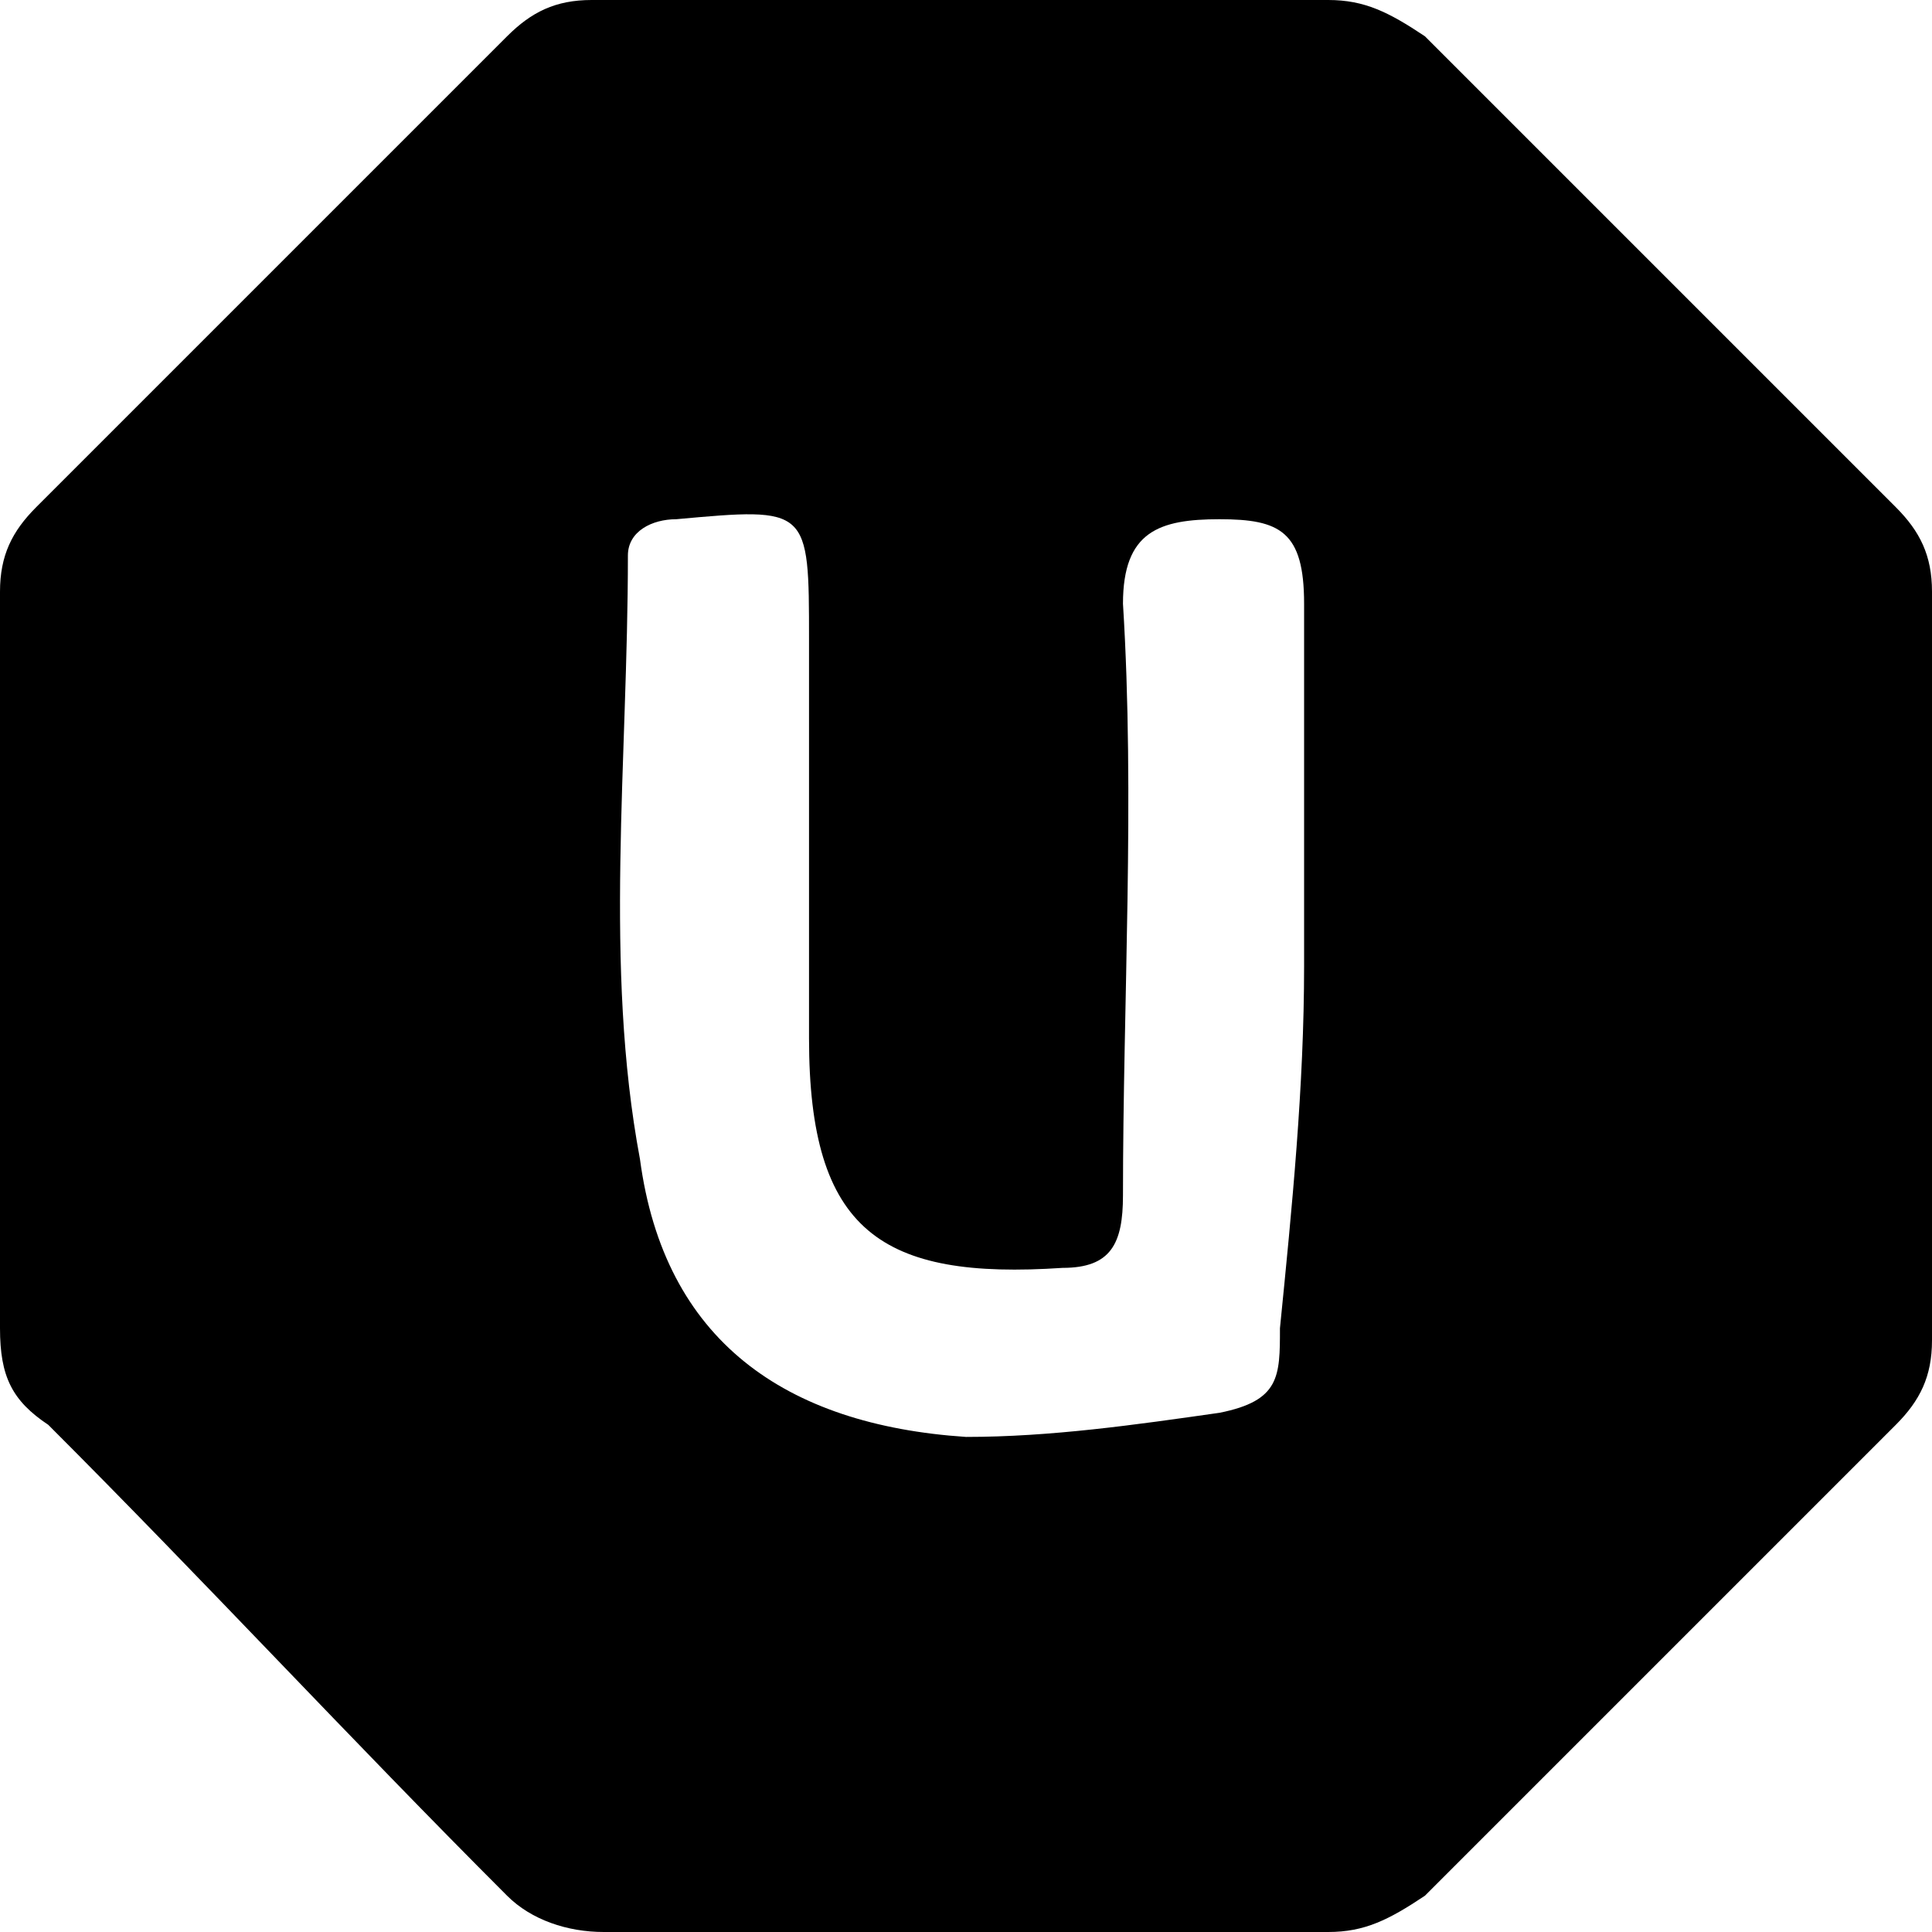
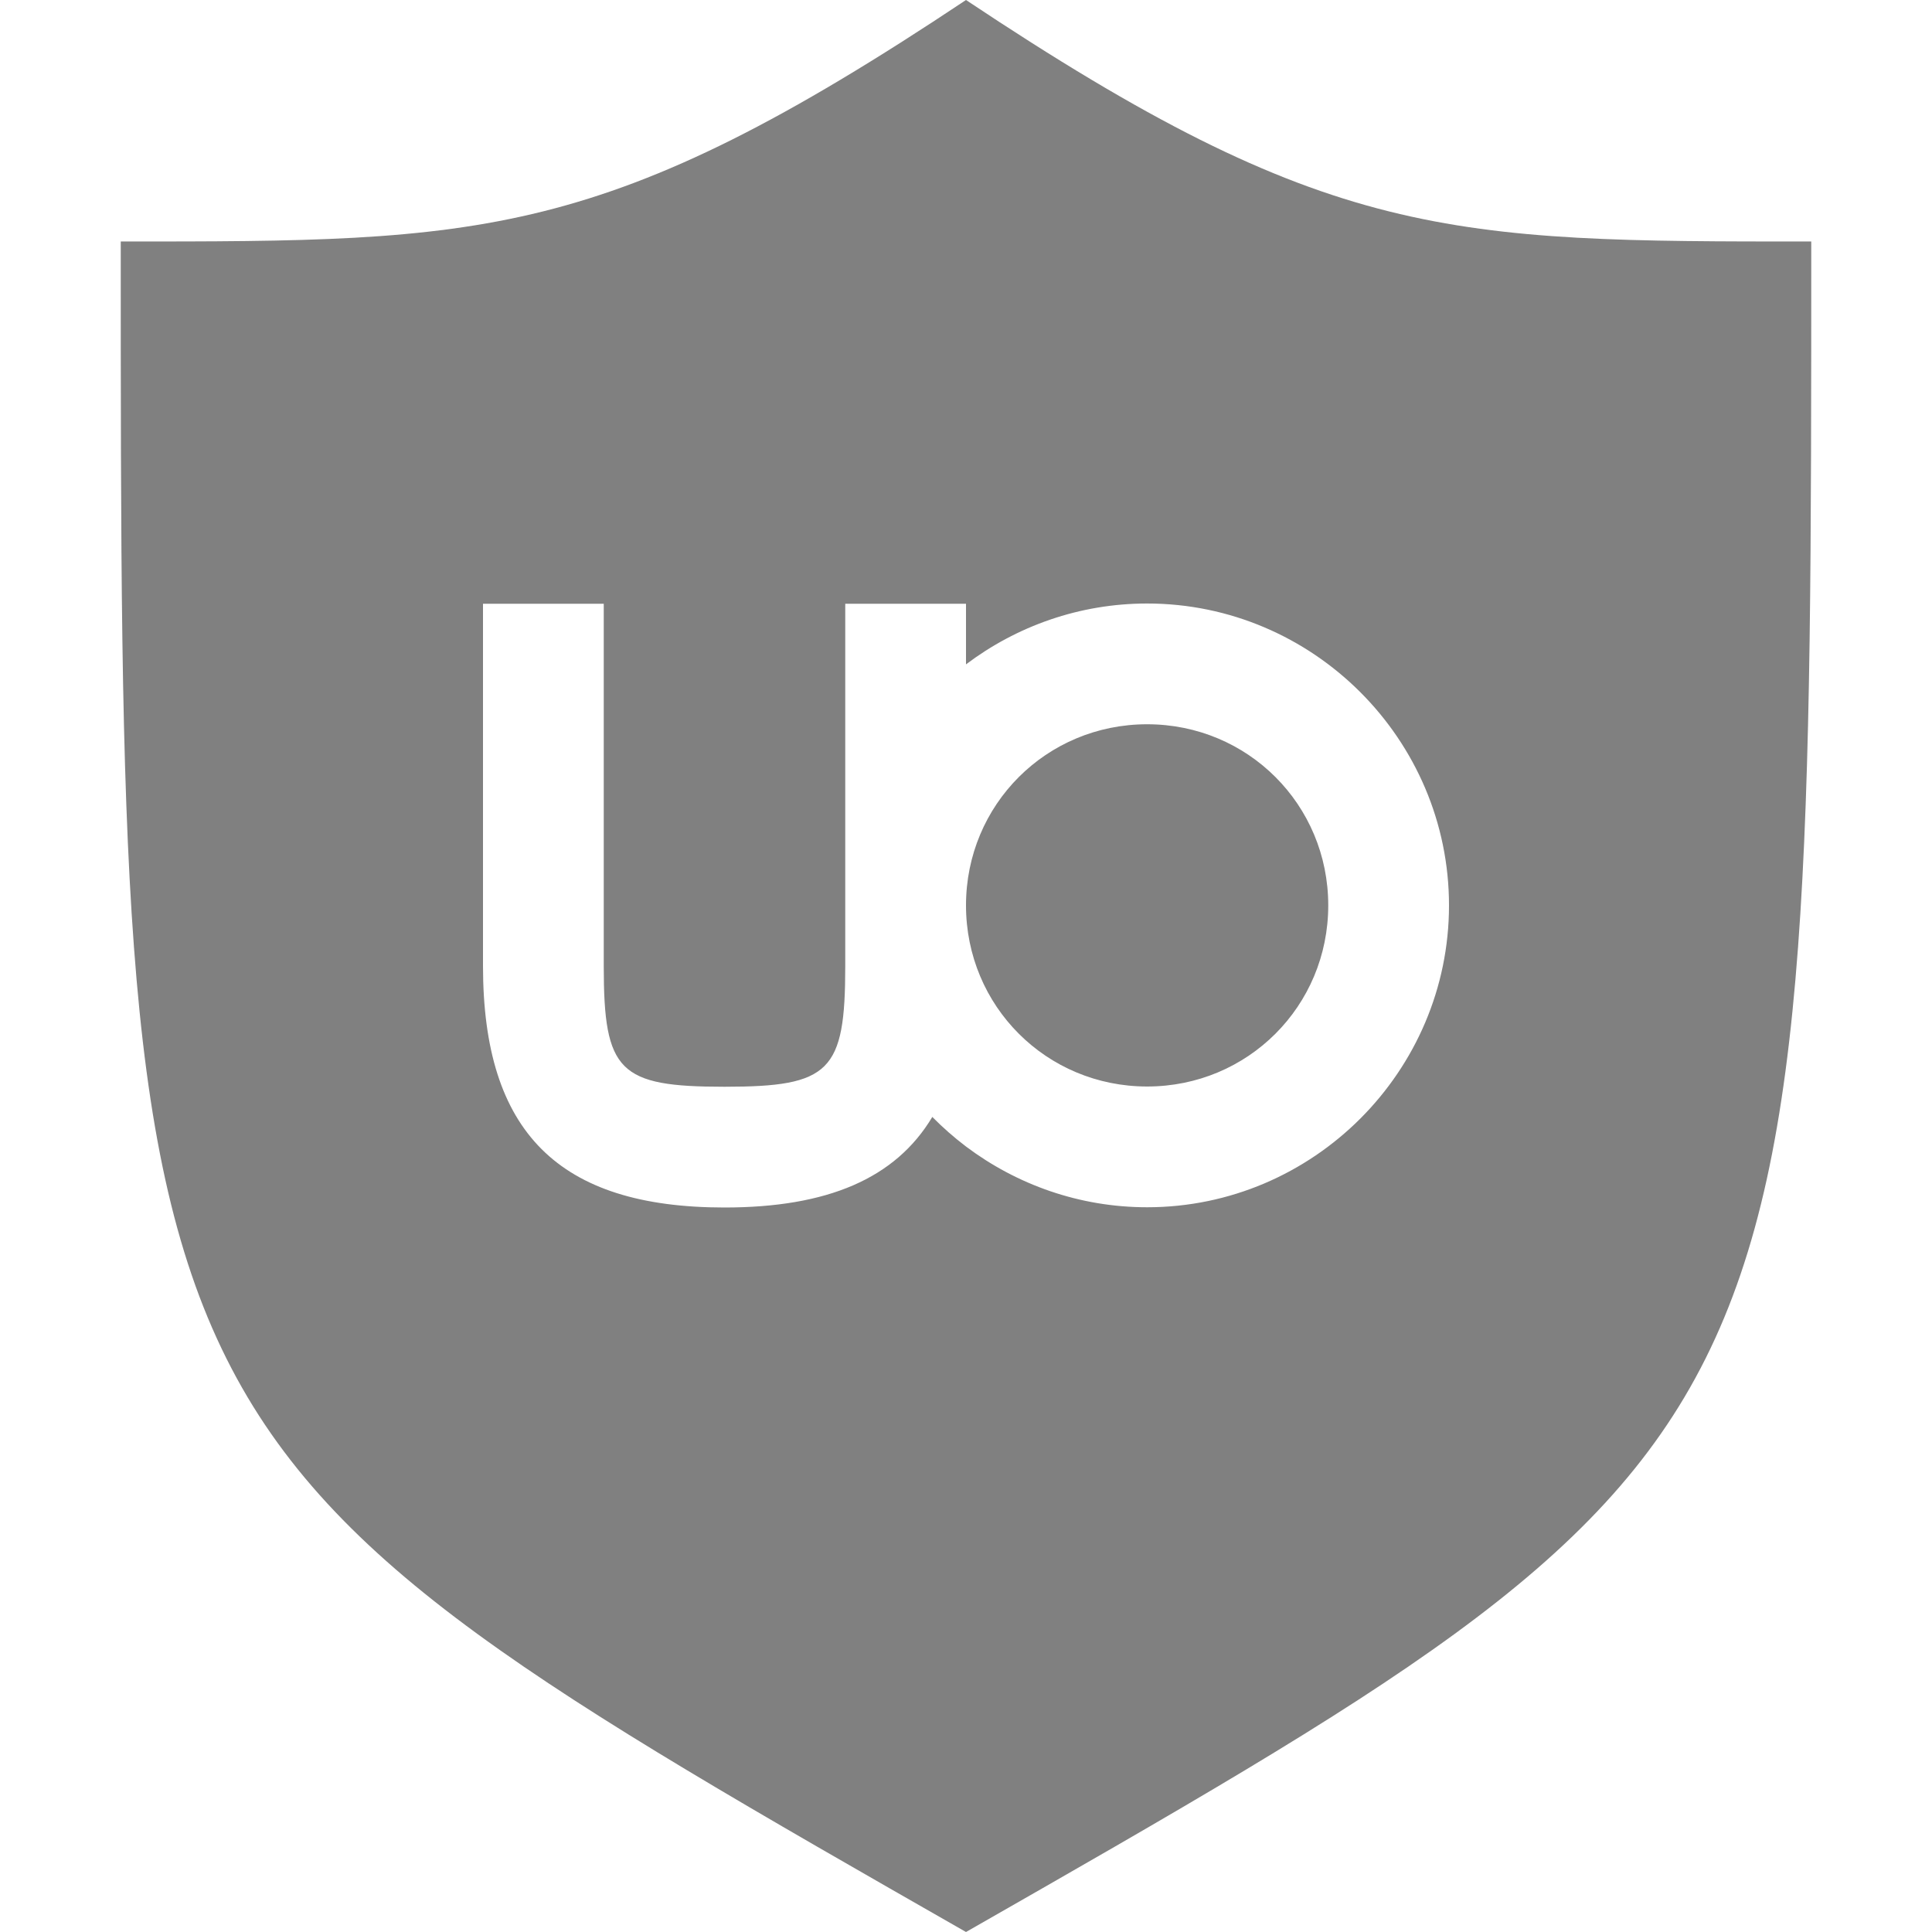
- <svg xmlns="http://www.w3.org/2000/svg" width="16px" height="16px" viewBox="0 0 16 16">
-   <path d="M8,16c-1,0-2,0-3,0c-0.3,0-0.6-0.1-0.8-0.3c-1.3-1.3-2.5-2.6-3.8-3.9C0.1,11.6,0,11.4,0,11C0,9,0,7,0,4.9 c0-0.3,0.1-0.5,0.3-0.7c1.3-1.3,2.6-2.6,3.9-3.9C4.4,0.1,4.6,0,4.9,0C7,0,9,0,11,0c0.3,0,0.5,0.1,0.8,0.3c1.3,1.3,2.6,2.6,3.9,3.9 C15.9,4.4,16,4.6,16,4.9c0,2.1,0,4.1,0,6.2c0,0.3-0.1,0.5-0.3,0.7c-1.3,1.3-2.6,2.6-3.9,3.9C11.5,15.9,11.3,16,11,16 C10,16,9,16,8,16z M10.8,8c0-1,0-2,0-3c0-0.6-0.2-0.7-0.7-0.7S9.3,4.4,9.3,5c0.1,1.6,0,3.3,0,4.9c0,0.4-0.1,0.6-0.5,0.6 c-1.5,0.1-2.1-0.3-2.1-1.9c0-1.1,0-2.2,0-3.3c0-1.1,0-1.1-1.1-1c-0.2,0-0.4,0.1-0.4,0.3c0,1.7-0.2,3.4,0.1,5 c0.2,1.5,1.2,2.2,2.7,2.3c0.7,0,1.4-0.1,2.1-0.2c0.5-0.1,0.5-0.3,0.5-0.7C10.7,10,10.8,9,10.8,8z" />
+ <svg xmlns="http://www.w3.org/2000/svg" width="16px" height="16px" viewBox="0 0 16 16" version="1.1">
+   <defs />
+   <g id="Page-1" stroke="none" stroke-width="1" fill="none" fill-rule="evenodd">
+     <g id="icon16" transform="translate(1, 0)" fill="#808080">
+       <path d="M7,5.502 L7,0 C10,2 11,2 14,2 C14,12 14,12 7,16 L7,9.495 C7.419,9.81 7.939,9.998 8.5,9.998 C9.875,9.998 11,8.873 11,7.498 C11,6.123 9.875,4.998 8.5,4.998 L8.5,4.998 C7.939,4.998 7.419,5.186 7,5.502 Z M7,5.502 L7,0 C4,2 3,2 0,2 C0,12 0,12 7,16 L7,9.495 C6.901,9.42 6.808,9.338 6.721,9.25 C6.416,9.76 5.852,10 5,10 C3.625,10 3,9.375 3,8 L3,5 L4,5 L4,8 C4,8.875 4.125,9 5,9 C5.875,9 6,8.875 6,8 L6,5 L7,5 L7,5.502 C7,5.502 7,5.502 7,5.502 Z M8.5,5.998 C9.334,5.998 10,6.664 10,7.498 C10,8.332 9.334,8.998 8.5,8.998 C7.666,8.998 7,8.332 7,7.498 C7,6.664 7.666,5.998 8.5,5.998 L8.5,5.998 Z" id="Combined-Shape" />
+     </g>
+   </g>
</svg>
